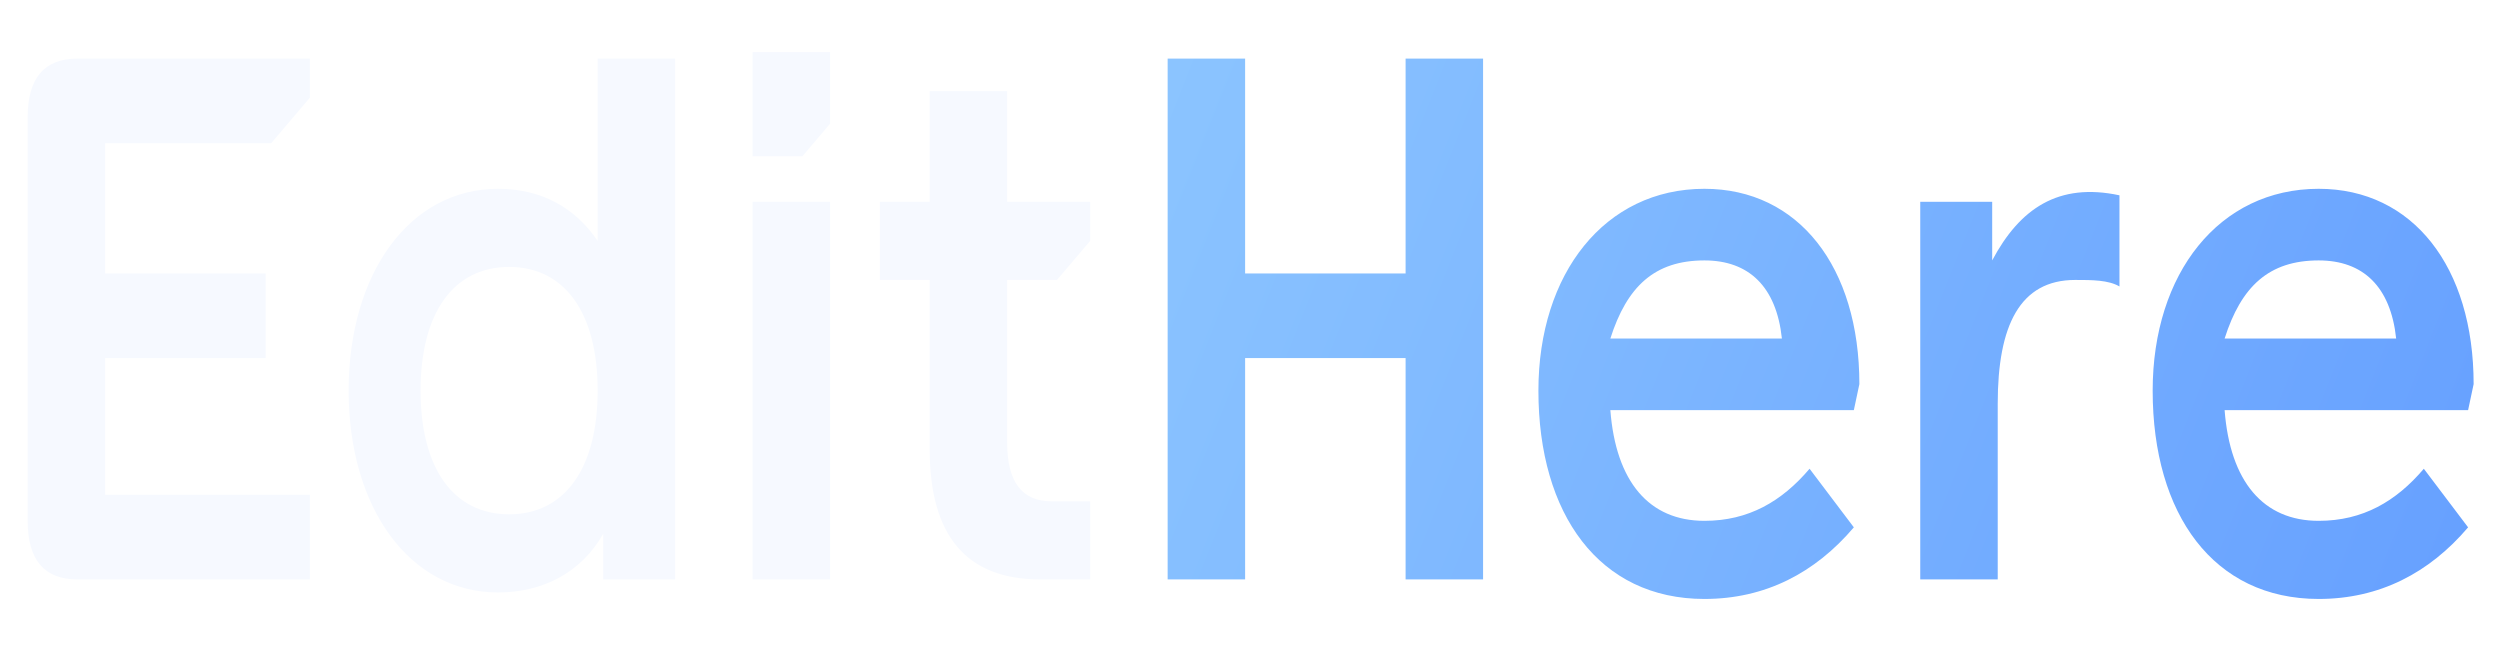
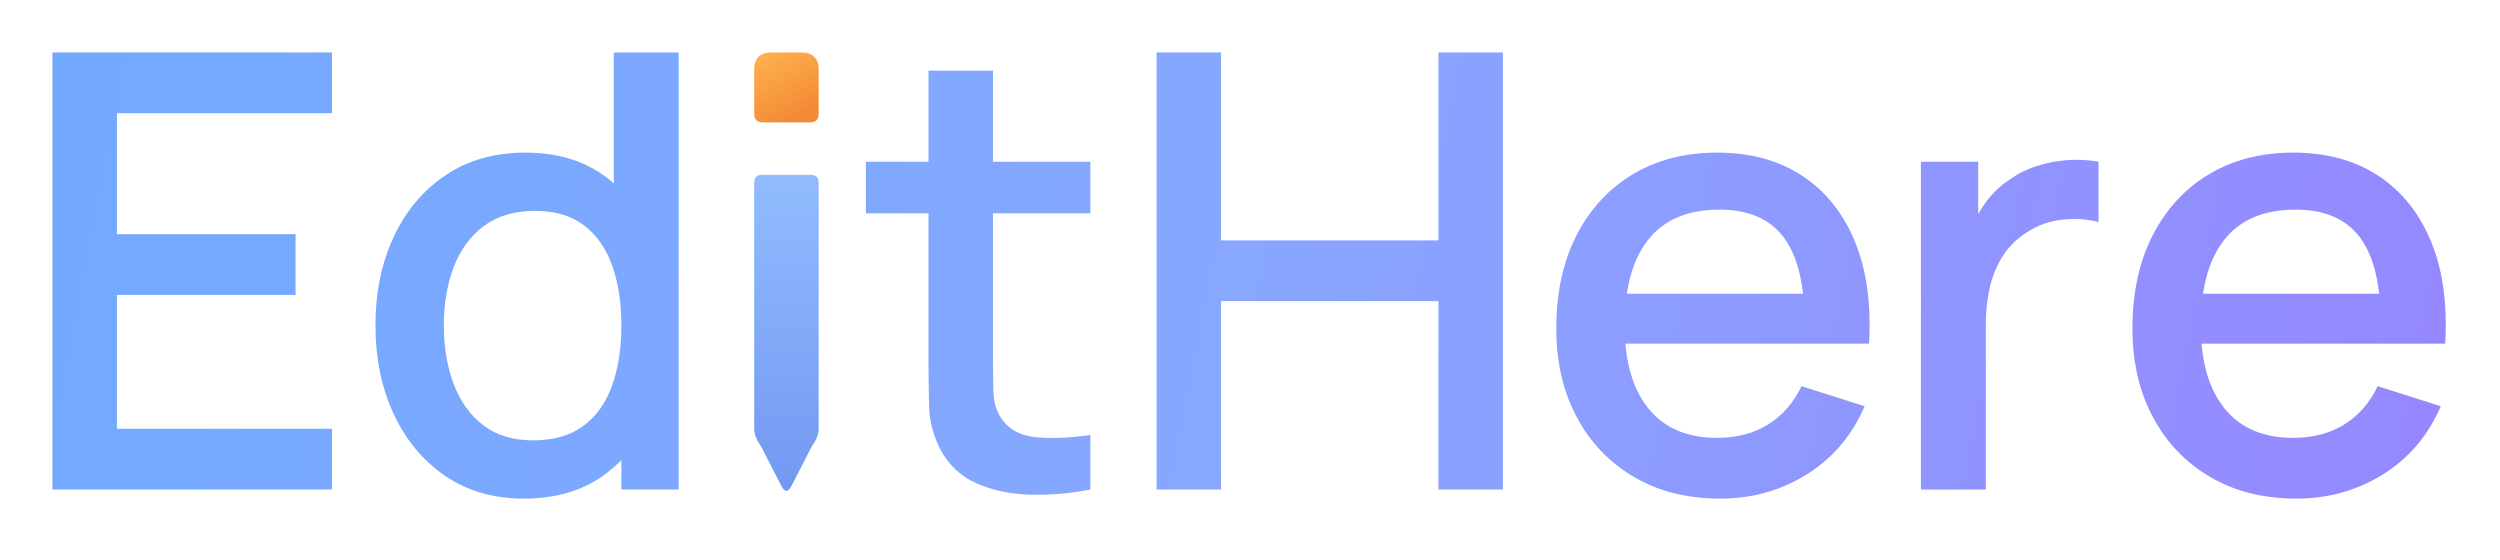
- <svg xmlns="http://www.w3.org/2000/svg" width="1536" height="400" viewBox="0 0 384 100" role="img" aria-labelledby="edithere-title">
+ <svg xmlns="http://www.w3.org/2000/svg" width="2288" height="512" viewBox="0 0 572 128" role="img" aria-labelledby="edithere-title">
  <defs>
-     <linearGradient id="edithere-here" gradientUnits="userSpaceOnUse" x1="179" y1="12" x2="380" y2="92">
-       <stop offset="0" stop-color="#8BC4FF" />
-       <stop offset="1" stop-color="#66A0FF" />
+     <linearGradient id="a-main" gradientUnits="userSpaceOnUse" x1="0" y1="0" x2="570" y2="110">
+       <stop stop-color="#70A9FF" />
+       <stop offset=".5" stop-color="#88A7FF" />
+       <stop offset="1" stop-color="#9686FF" />
+     </linearGradient>
+     <linearGradient id="pen" gradientUnits="userSpaceOnUse" x1="179.933" y1="38" x2="179.933" y2="114">
+       <stop stop-color="#91BDFF" />
+       <stop offset="1" stop-color="#7297F1" />
+     </linearGradient>
+     <linearGradient id="cap" x1="0" y1="0" x2=".5" y2="1">
+       <stop stop-color="#FFB352" />
+       <stop offset="1" stop-color="#F38A35" />
    </linearGradient>
  </defs>
-   <g fill-rule="evenodd">
-     <path fill="#F6F9FF" d="M 11.9 9 H 47.6 V 15 L 41.65 22 H 16.15 V 42 H 40.8 V 55 H 16.15 V 76 H 47.6 V 89 H 11.9 Q 4.25 89 4.25 80 V 18 Q 4.25 9 11.9 9 Z M 91.8 9 H 103.7 V 89 H 92.65 V 82 C 89.25 88 83.3 91 76.5 91 C 62.9 91 53.55 78 53.55 60 C 53.55 42 62.9 29 76.5 29 C 83.3 29 88.4 32 91.8 37 V 9 Z M 91.8 60 C 91.8 48 86.7 41 78.2 41 C 69.7 41 64.6 48 64.6 60 C 64.6 72 69.7 79 78.2 79 C 86.7 79 91.8 72 91.8 60 Z M 115.6 31 H 127.5 V 89 H 115.6 Z M 115.6 8 H 127.5 V 19 L 123.25 24 H 115.6 Z M 142.8 14 H 154.7 V 31 H 167.45 V 37 L 162.35 43 H 154.7 V 68 Q 154.7 77 161.5 77 H 167.45 V 89 H 159.8 Q 142.8 89 142.8 69 V 43 H 135.15 V 31 H 142.8 Z" />
-     <path fill="url(#edithere-here)" d="M 179.35 9 H 191.25 V 42 H 215.9 V 9 H 227.8 V 89 H 215.9 V 55 H 191.25 V 89 H 179.35 Z M 284.75 63 H 247.35 C 248.2 74 253.3 80 261.8 80 C 268.6 80 273.7 77 277.95 72 L 284.75 81 C 278.8 88 271.15 92 261.8 92 C 245.65 92 236.3 79 236.3 60 C 236.3 42 246.5 29 261.8 29 C 276.25 29 285.6 41 285.6 59 Z M 247.35 52 H 273.7 C 272.85 44 268.6 40 261.8 40 C 254.15 40 249.9 44 247.35 52 Z M 294.95 31 H 306 V 40 C 310.25 32 316.2 28 325.55 30 V 44 C 323.85 43 321.3 43 318.75 43 C 310.25 43 306.85 50 306.85 62 V 89 H 294.95 Z M 379.1 63 H 341.7 C 342.55 74 347.65 80 356.15 80 C 362.95 80 368.05 77 372.3 72 L 379.1 81 C 373.15 88 365.5 92 356.15 92 C 340 92 330.65 79 330.65 60 C 330.65 42 340.85 29 356.15 29 C 370.6 29 379.95 41 379.95 59 Z M 341.7 52 H 368.05 C 367.2 44 362.95 40 356.15 40 C 348.5 40 344.25 44 341.7 52 Z" />
+   <g fill="url(#a-main)">
+     <path d="M12.0 112.0V12.0H75.958V25.901H26.755V53.579H67.625V67.479H26.755V98.099H75.958V112.0Z" />
+     <path d="M119.87 114.083Q109.435 114.083 101.822 108.864Q94.21 103.645 90.056 94.675Q85.903 85.706 85.903 74.456Q85.903 63.13 90.082 54.195Q94.26 45.26 101.95 40.089Q109.639 34.917 120.183 34.917Q130.811 34.917 138.07 40.092Q145.329 45.267 149.057 54.215Q152.785 63.162 152.785 74.456Q152.785 85.684 149.044 94.653Q145.303 103.623 137.979 108.853Q130.655 114.083 119.87 114.083ZM121.958 100.752Q129.069 100.752 133.536 97.399Q138.002 94.046 140.087 88.105Q142.171 82.163 142.171 74.456Q142.171 66.705 140.076 60.785Q137.98 54.866 133.609 51.557Q129.237 48.248 122.433 48.248Q115.278 48.248 110.644 51.756Q106.009 55.264 103.779 61.207Q101.549 67.151 101.549 74.456Q101.549 81.831 103.776 87.796Q106.003 93.761 110.518 97.257Q115.034 100.752 121.958 100.752ZM142.171 112.0V58.192H140.426V12.0H155.276V112.0Z" />
+     <path d="M249.476 112.0Q242.38 113.392 235.542 113.175Q228.703 112.957 223.33 110.536Q217.957 108.115 215.187 102.87Q212.761 98.193 212.6 93.365Q212.439 88.536 212.439 82.393V16.167H227.194V81.634Q227.194 86.163 227.298 89.505Q227.402 92.847 228.722 95.106Q231.222 99.395 236.686 99.995Q242.15 100.595 249.476 99.516ZM198.122 48.813V37.0H249.476V48.813Z" />
+     <path d="M264.619 112.0V12.0H279.374V55.002H329.11V12.0H343.865V112.0H329.11V68.903H279.374V112.0Z" />
+     <path d="M393.61 114.083Q382.368 114.083 373.935 109.173Q365.503 104.263 360.79 95.492Q356.078 86.722 356.078 75.164Q356.078 62.873 360.708 53.841Q365.338 44.81 373.605 39.863Q381.872 34.917 392.851 34.917Q404.327 34.917 412.393 40.252Q420.459 45.588 424.45 55.394Q428.441 65.199 427.635 78.634H412.89V73.273Q412.758 60.319 407.991 54.141Q403.224 47.963 393.42 47.963Q382.602 47.963 377.163 54.777Q371.724 61.59 371.724 74.5Q371.724 86.745 377.163 93.464Q382.602 100.183 392.851 100.183Q399.594 100.183 404.52 97.136Q409.446 94.09 412.189 88.363L426.636 92.944Q422.29 103.002 413.389 108.543Q404.488 114.083 393.61 114.083ZM366.946 78.634V67.201H420.275V78.634Z" />
+     <path d="M439.506 112.0V37.0H452.61V55.201L450.804 52.84Q452.175 49.215 454.407 46.197Q456.64 43.178 459.61 41.227Q462.428 39.142 465.942 38.007Q469.455 36.872 473.121 36.628Q476.788 36.385 480.147 37.0V50.813Q476.538 49.818 472.065 50.241Q467.593 50.663 463.885 53.074Q460.354 55.284 458.271 58.533Q456.189 61.782 455.272 65.748Q454.355 69.713 454.355 74.106V112.0Z" />
+     <path d="M525.435 114.083Q514.193 114.083 505.76 109.173Q497.328 104.263 492.615 95.492Q487.903 86.722 487.903 75.164Q487.903 62.873 492.533 53.841Q497.163 44.81 505.43 39.863Q513.697 34.917 524.676 34.917Q536.152 34.917 544.218 40.252Q552.284 45.588 556.275 55.394Q560.266 65.199 559.46 78.634H544.715V73.273Q544.583 60.319 539.816 54.141Q535.049 47.963 525.245 47.963Q514.427 47.963 508.988 54.777Q503.549 61.59 503.549 74.5Q503.549 86.745 508.988 93.464Q514.427 100.183 524.676 100.183Q531.419 100.183 536.345 97.136Q541.271 94.09 544.014 88.363L558.461 92.944Q554.115 103.002 545.214 108.543Q536.313 114.083 525.435 114.083ZM498.771 78.634V67.201H552.1V78.634Z" />
  </g>
+   <path d="M 176.556 12 H 183.31 Q 187.31 12 187.31 16 V 26 Q 187.31 28 185.31 28 H 174.556 Q 172.556 28 172.556 26 V 16 Q 172.556 12 176.556 12 Z" fill="url(#cap)" />
+   <path d="M 174.356 40 H 185.51 Q 187.31 40 187.31 41.8 V 98 Q 187.31 100 185.81 102 L 181.183 111 Q 179.933 113.6 178.683 111 L 174.056 102 Q 172.556 100 172.556 98 V 41.8 Q 172.556 40 174.356 40 Z" fill="url(#pen)" />
</svg>
